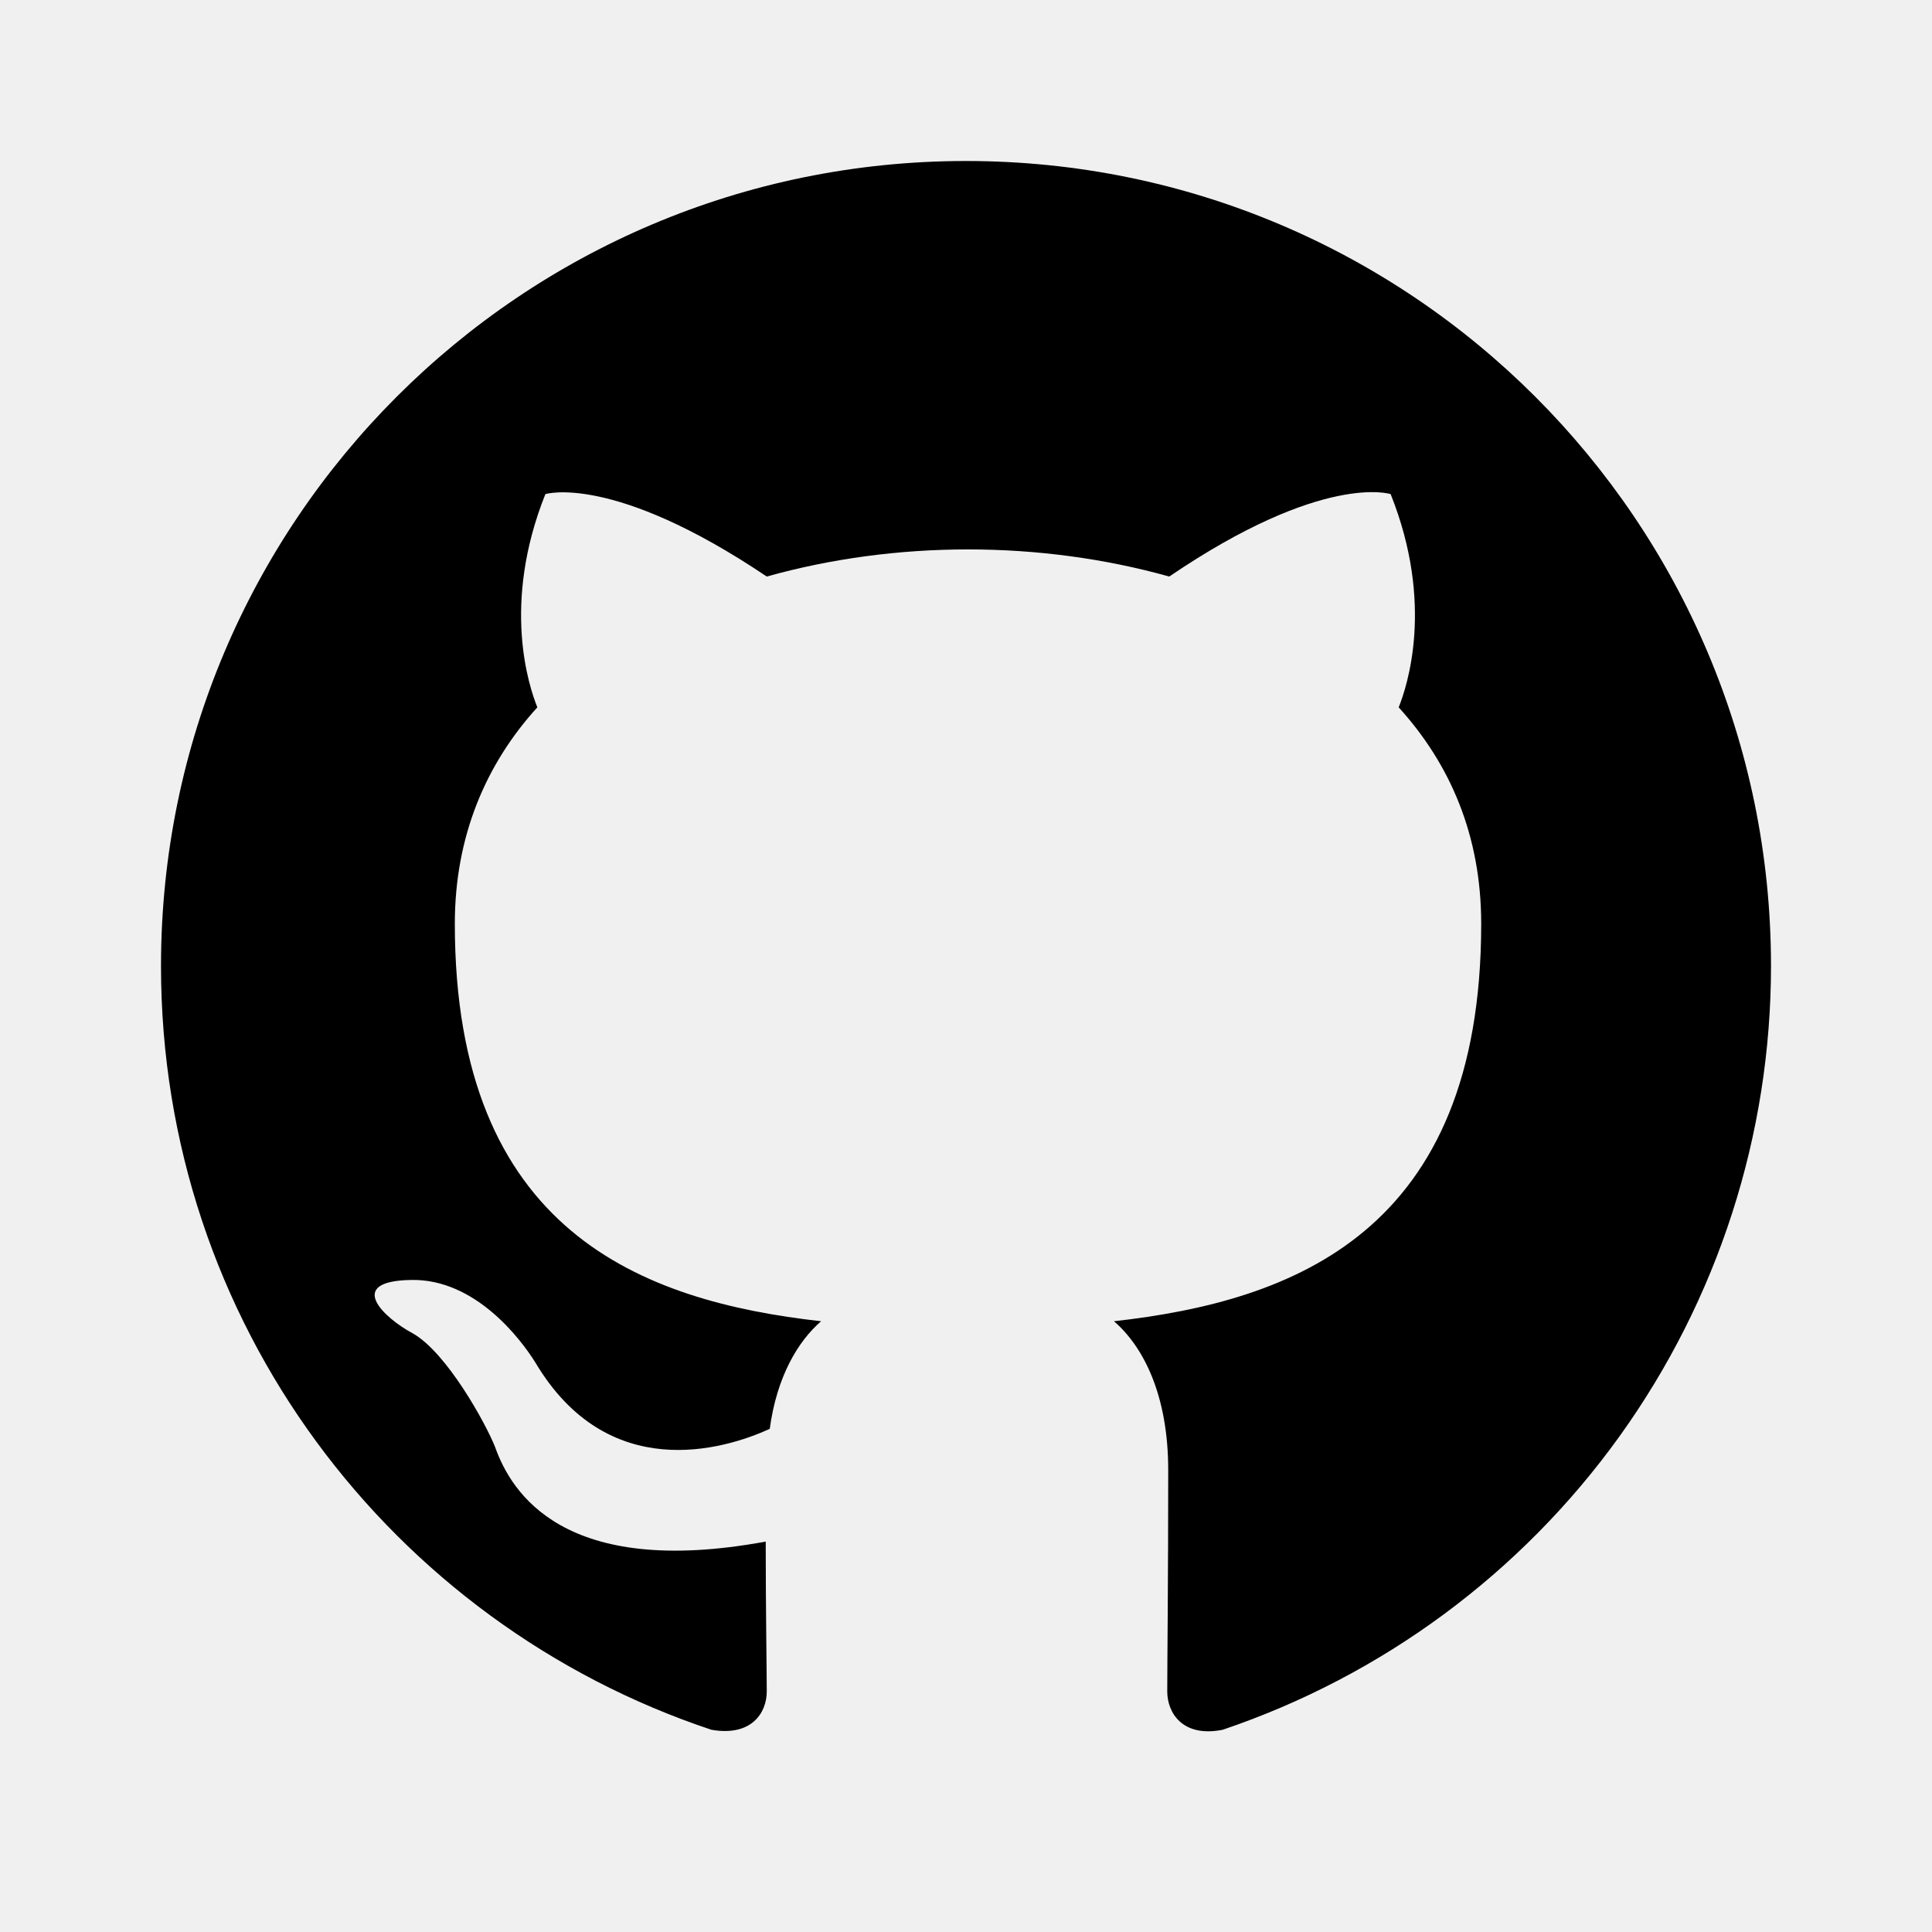
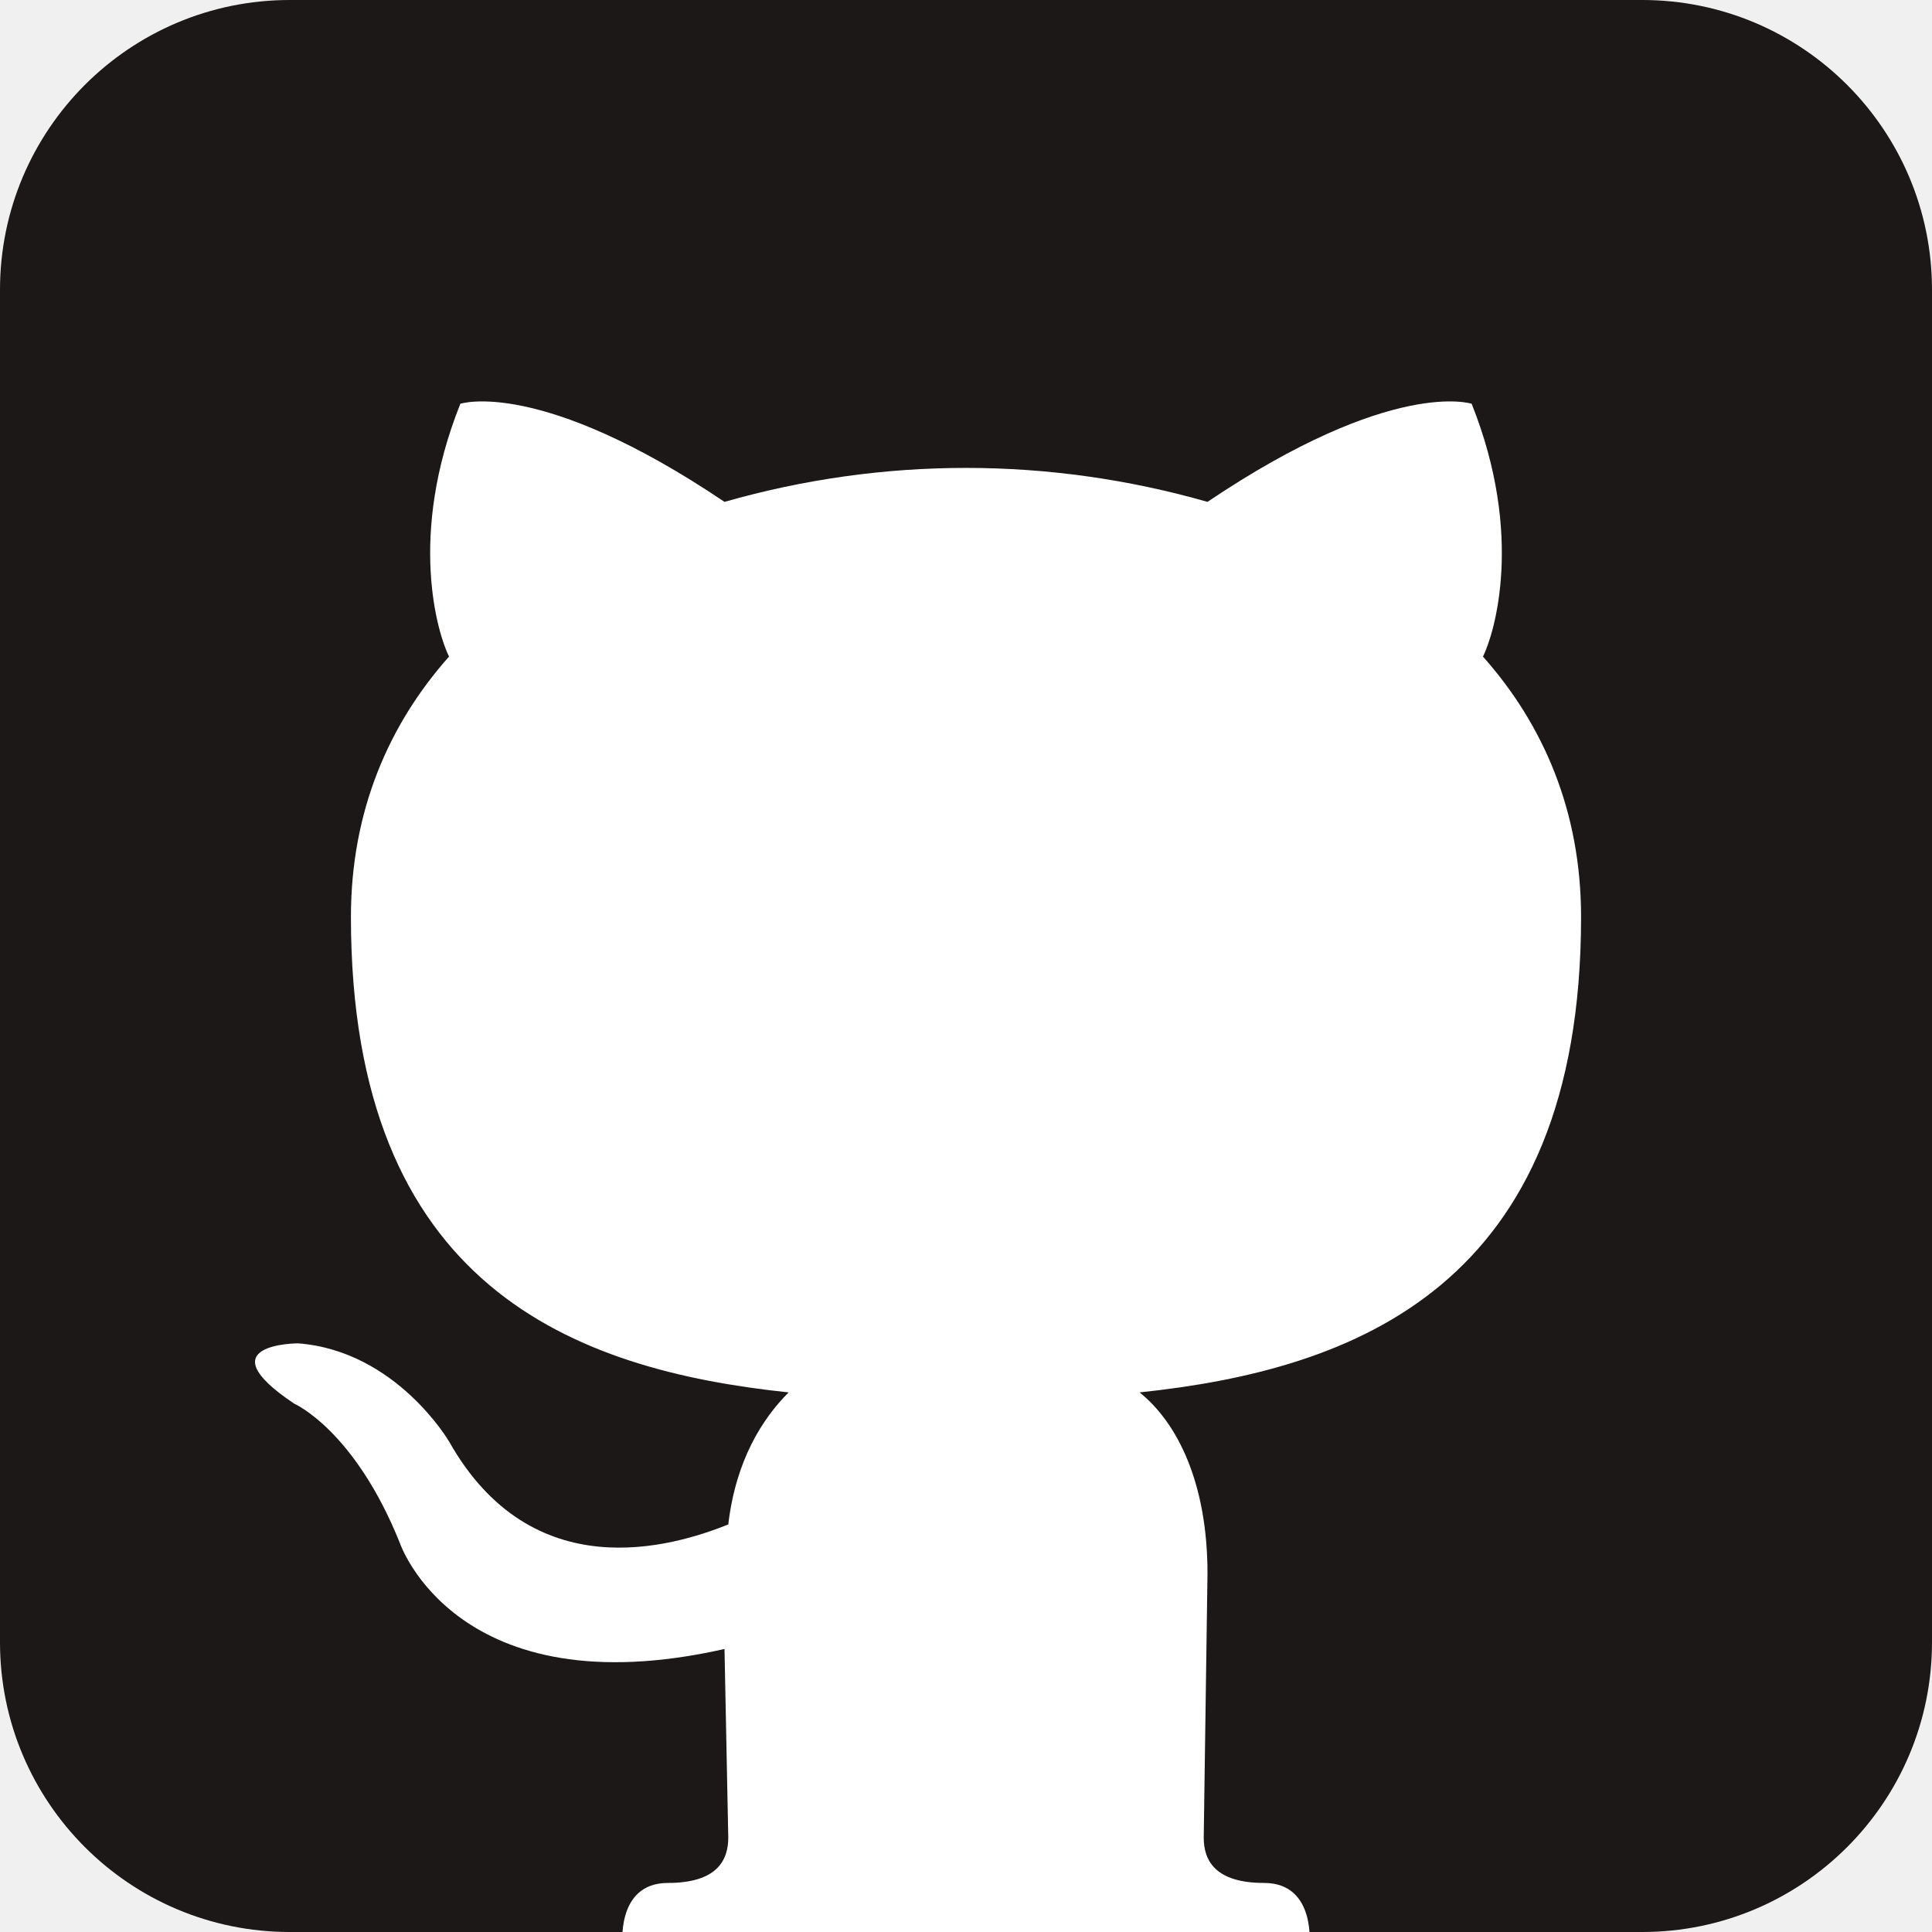
- <svg xmlns="http://www.w3.org/2000/svg" viewBox="0 0 24 24" fill="none">
+ <svg xmlns="http://www.w3.org/2000/svg" aria-label="GitHub" role="img" viewBox="0 0 512 512" fill="#000000">
  <g id="SVGRepo_bgCarrier" stroke-width="0" />
  <g id="SVGRepo_tracerCarrier" stroke-linecap="round" stroke-linejoin="round" />
  <g id="SVGRepo_iconCarrier">
-     <path fill-rule="evenodd" clip-rule="evenodd" d="M12 2C6.475 2 2 6.475 2 12C2 16.425 4.862 20.163 8.838 21.488C9.338 21.575 9.525 21.275 9.525 21.012C9.525 20.775 9.512 19.988 9.512 19.15C7 19.613 6.35 18.538 6.15 17.975C6.037 17.688 5.55 16.8 5.125 16.562C4.775 16.375 4.275 15.912 5.112 15.9C5.9 15.887 6.463 16.625 6.65 16.925C7.55 18.438 8.988 18.012 9.562 17.75C9.65 17.1 9.912 16.663 10.2 16.413C7.975 16.163 5.65 15.3 5.65 11.475C5.65 10.387 6.037 9.488 6.675 8.787C6.575 8.537 6.225 7.513 6.775 6.138C6.775 6.138 7.612 5.875 9.525 7.162C10.325 6.938 11.175 6.825 12.025 6.825C12.875 6.825 13.725 6.938 14.525 7.162C16.438 5.862 17.275 6.138 17.275 6.138C17.825 7.513 17.475 8.537 17.375 8.787C18.012 9.488 18.4 10.375 18.4 11.475C18.4 15.312 16.062 16.163 13.838 16.413C14.2 16.725 14.512 17.325 14.512 18.262C14.512 19.6 14.5 20.675 14.5 21.012C14.5 21.275 14.688 21.587 15.188 21.488C17.173 20.817 18.898 19.541 20.12 17.84C21.342 16.138 22 14.095 22 12C22 6.475 17.525 2 12 2Z" fill="#000000" />
+     <rect width="512" height="512" rx="15%" fill="#1B1817" />
+     <path fill="#ffffff" d="M335 499c14 0 12 17 12 17H165s-2-17 12-17c13 0 16-6 16-12l-1-50c-71 16-86-28-86-28-12-30-28-37-28-37-24-16 1-16 1-16 26 2 40 26 40 26 22 39 59 28 74 22 2-17 9-28 16-35-57-6-116-28-116-126 0-28 10-51 26-69-3-6-11-32 3-67 0 0 21-7 70 26 42-12 86-12 128 0 49-33 70-26 70-26 14 35 6 61 3 67 16 18 26 41 26 69 0 98-60 120-117 126 10 8 18 24 18 48l-1 70c0 6 3 12 16 12z" />
  </g>
</svg>
